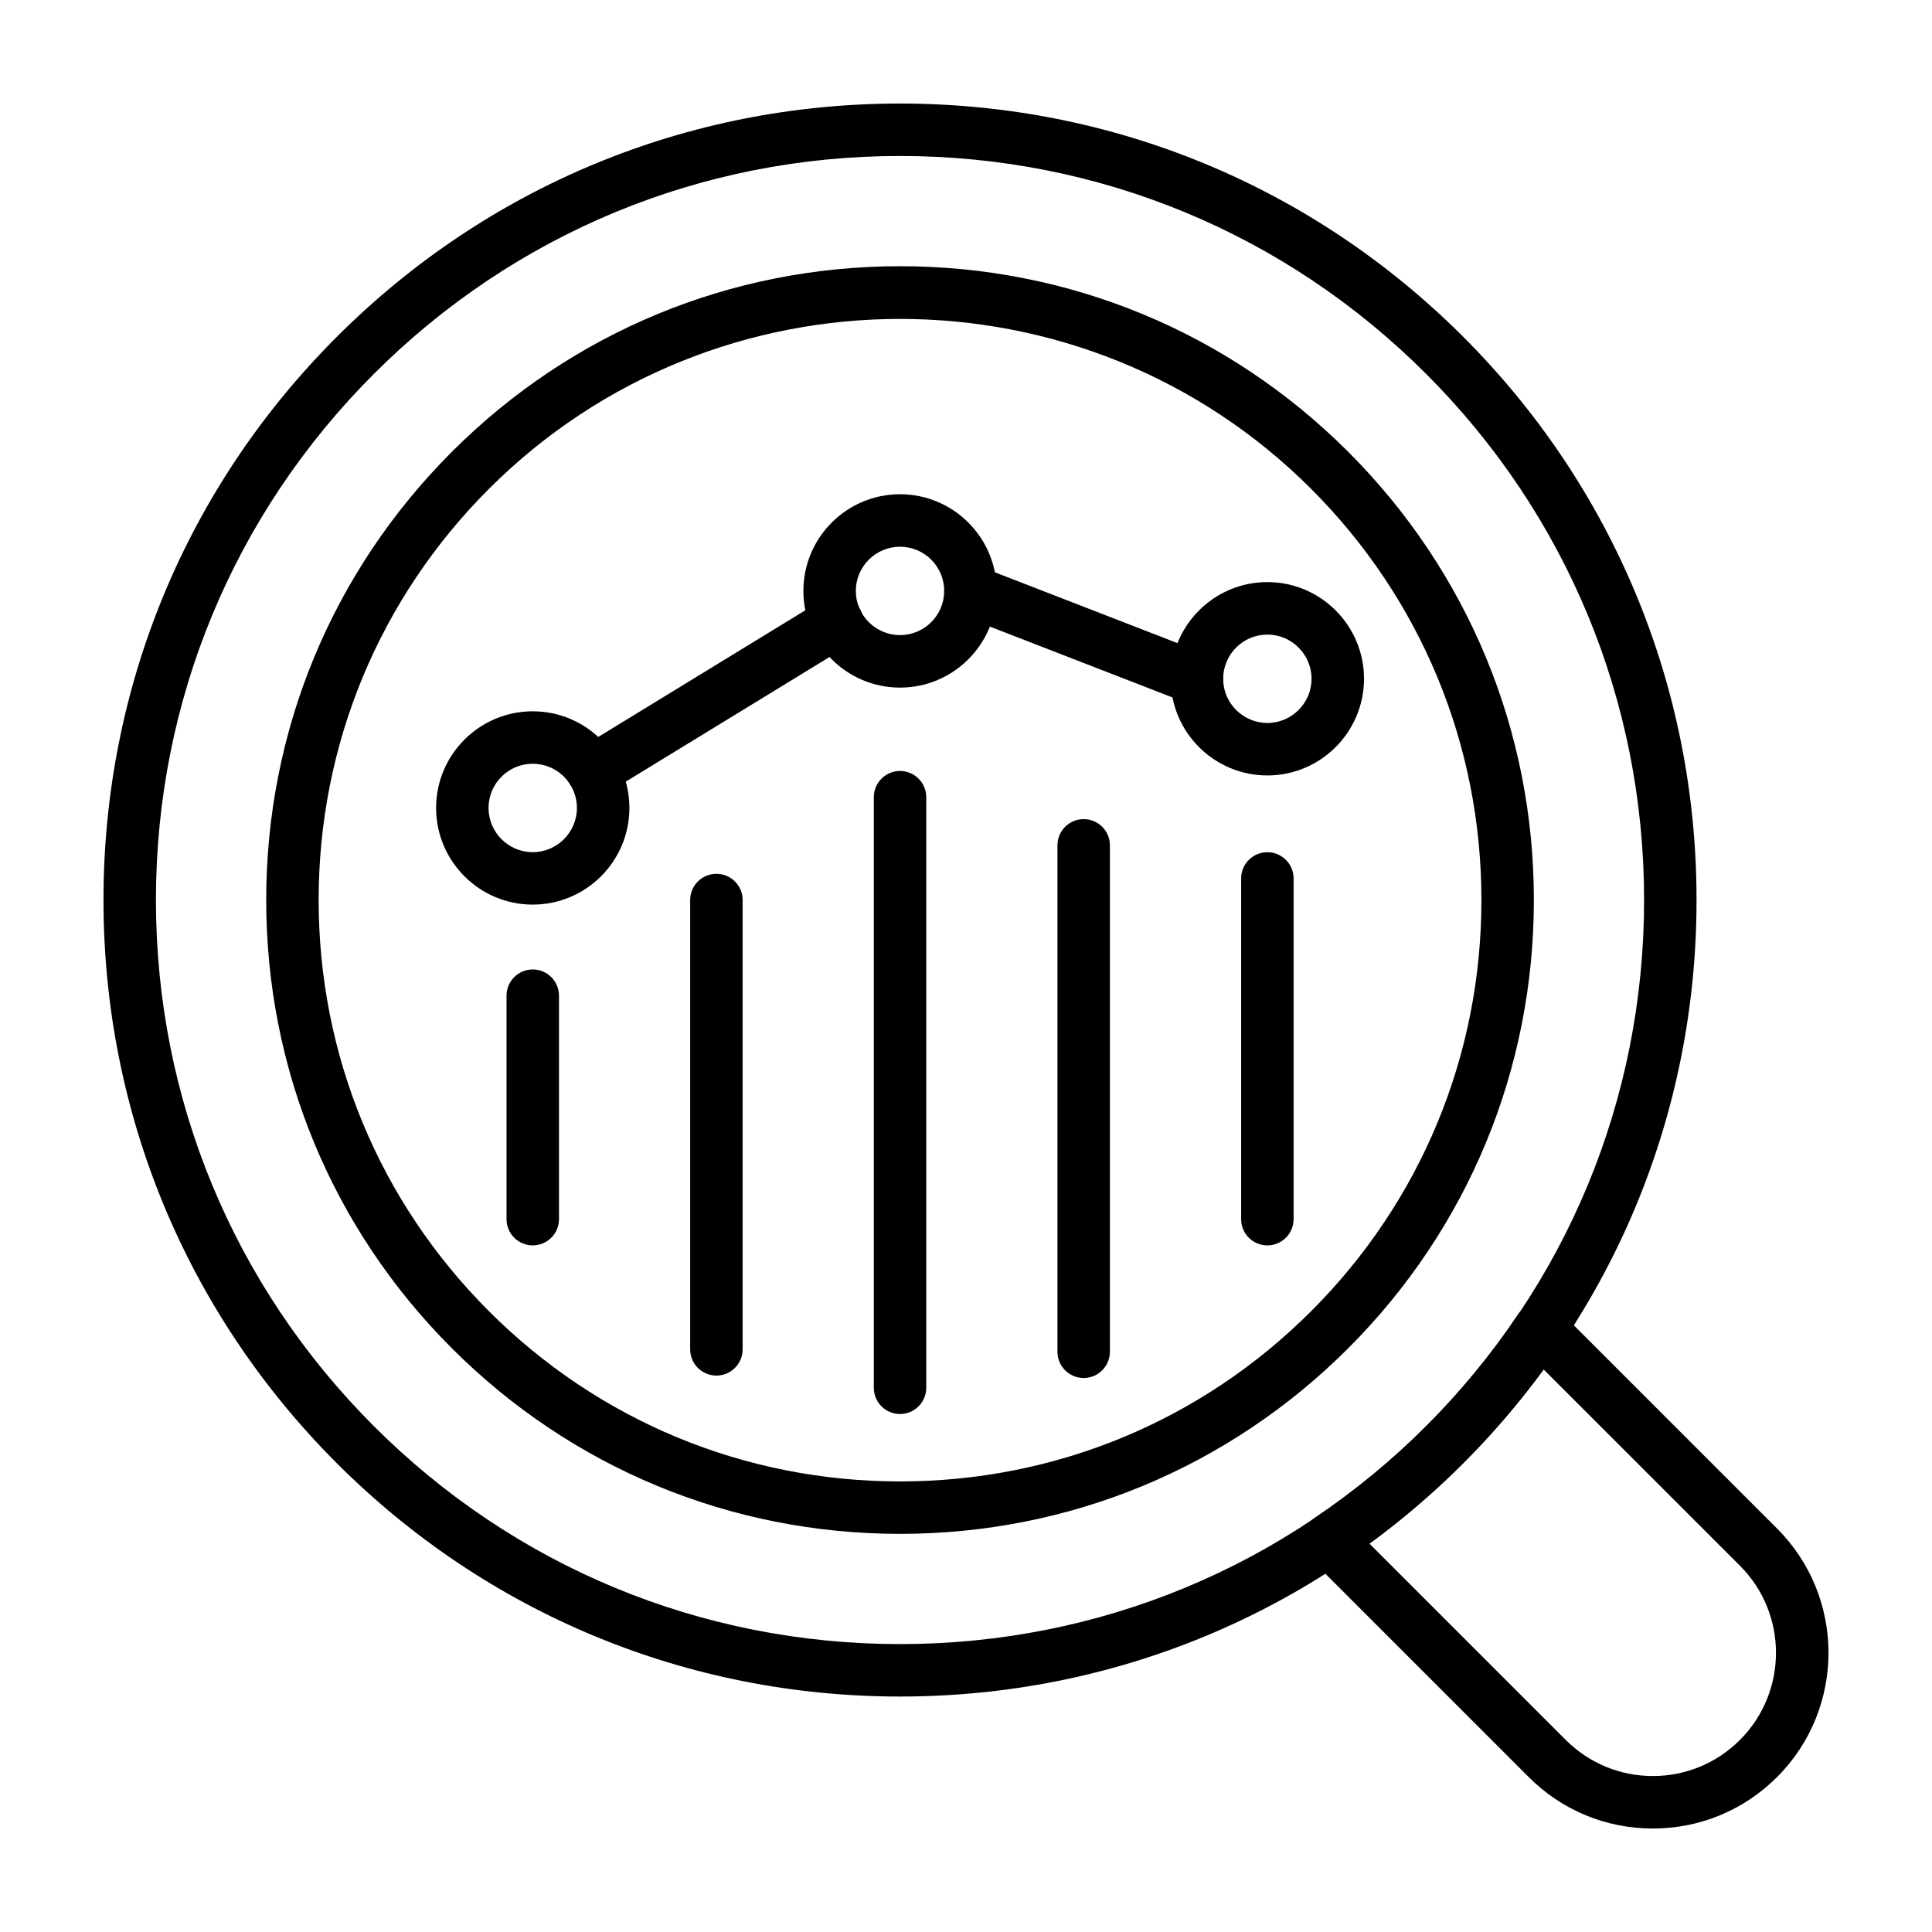
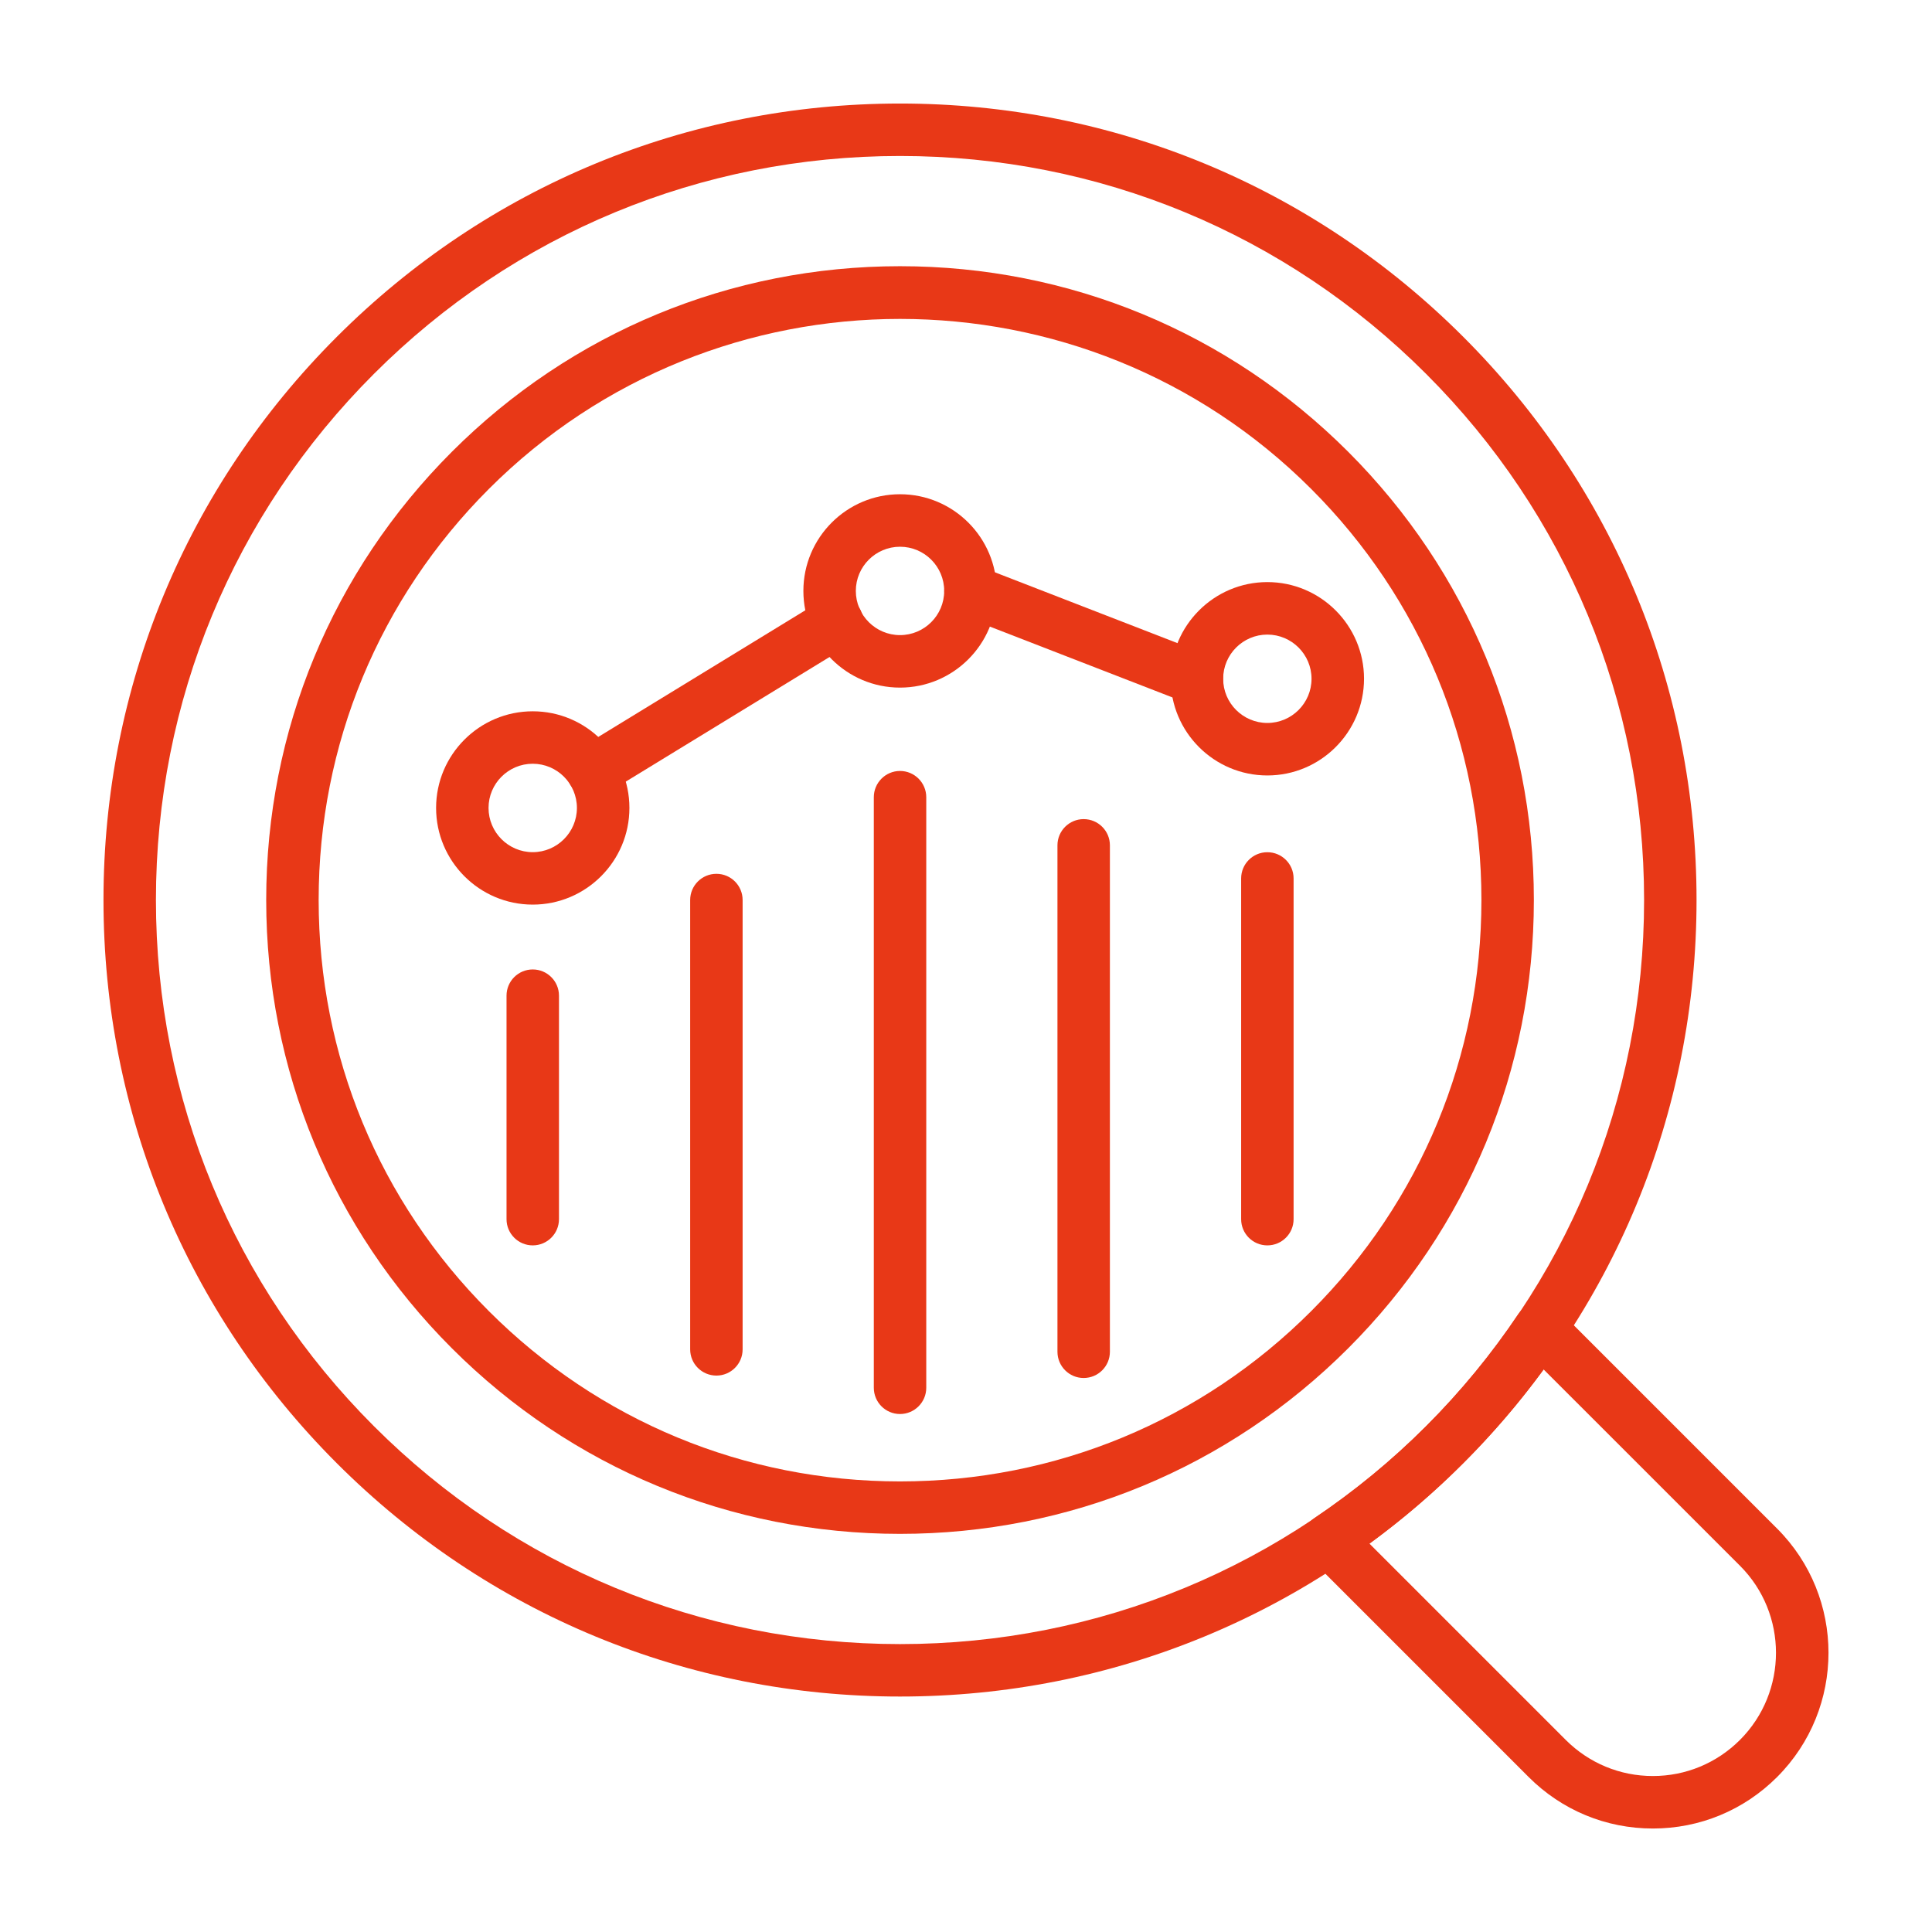
- <svg xmlns="http://www.w3.org/2000/svg" version="1.1" viewBox="0 0 36.946 36.948">
+ <svg xmlns="http://www.w3.org/2000/svg" version="1.1" viewBox="0 0 36.946 36.948" fill="#e83817">
  <g>
    <path d="M17.212,29.334c-3.238,0-6.282-1.261-8.571-3.55c-2.29-2.289-3.55-5.334-3.55-8.572c0-3.238,1.261-6.281,3.55-8.571   c2.289-2.289,5.334-3.55,8.571-3.55c3.238,0,6.282,1.261,8.572,3.55c2.289,2.29,3.55,5.334,3.55,8.571   c0,3.238-1.261,6.283-3.55,8.572C23.494,28.073,20.45,29.334,17.212,29.334z M17.212,6.099c-2.847,0-5.695,1.084-7.862,3.251   c-2.1,2.1-3.256,4.893-3.256,7.862c0,2.971,1.156,5.763,3.256,7.863c2.1,2.1,4.892,3.256,7.862,3.256s5.763-1.156,7.863-3.256   s3.256-4.892,3.256-7.863c0-2.969-1.156-5.762-3.256-7.862C22.907,7.182,20.06,6.099,17.212,6.099z" />
    <path d="M17.212,27.042c-0.277,0-0.501-0.225-0.501-0.502V15.246c0-0.277,0.225-0.502,0.501-0.502c0.277,0,0.502,0.225,0.502,0.502   V26.54C17.714,26.817,17.489,27.042,17.212,27.042z" />
    <path d="M20.724,26.353c-0.277,0-0.501-0.225-0.501-0.502v-9.685c0-0.277,0.225-0.501,0.501-0.501c0.277,0,0.502,0.224,0.502,0.501   v9.685C21.226,26.128,21.002,26.353,20.724,26.353z" />
    <path d="M24.237,23.817c-0.277,0-0.501-0.224-0.501-0.501v-6.517c0-0.277,0.224-0.501,0.501-0.501c0.277,0,0.502,0.224,0.502,0.501   v6.517C24.739,23.593,24.514,23.817,24.237,23.817z" />
    <path d="M13.701,26.307c-0.277,0-0.502-0.224-0.502-0.501v-8.594c0-0.277,0.225-0.501,0.502-0.501c0.277,0,0.501,0.224,0.501,0.501   v8.594C14.202,26.083,13.977,26.307,13.701,26.307z" />
    <path d="M10.188,23.817c-0.277,0-0.501-0.225-0.501-0.501v-4.275c0-0.277,0.225-0.501,0.501-0.501c0.277,0,0.502,0.224,0.502,0.501   v4.275C10.69,23.593,10.465,23.817,10.188,23.817z" />
    <path d="M17.212,13.15c-1.019,0-1.848-0.829-1.848-1.849s0.829-1.849,1.848-1.849c1.02,0,1.849,0.829,1.849,1.849   S18.232,13.15,17.212,13.15z M17.212,10.456c-0.466,0-0.845,0.379-0.845,0.845s0.38,0.845,0.845,0.845   c0.466,0,0.845-0.379,0.845-0.845S17.679,10.456,17.212,10.456z" />
    <path d="M10.188,17.3c-1.019,0-1.848-0.829-1.848-1.849c0-1.019,0.829-1.848,1.848-1.848c1.02,0,1.849,0.829,1.849,1.848   C12.037,16.471,11.207,17.3,10.188,17.3z M10.188,14.606c-0.466,0-0.845,0.379-0.845,0.845c0,0.466,0.379,0.846,0.845,0.846   c0.466,0,0.845-0.38,0.845-0.846C11.033,14.985,10.654,14.606,10.188,14.606z" />
    <path d="M24.237,14.83c-1.019,0-1.849-0.829-1.849-1.849c0-1.019,0.83-1.849,1.849-1.849c1.02,0,1.849,0.83,1.849,1.849   C26.085,14.001,25.256,14.83,24.237,14.83z M24.237,12.136c-0.466,0-0.845,0.38-0.845,0.845c0,0.466,0.38,0.845,0.845,0.845   c0.466,0,0.845-0.379,0.845-0.845C25.082,12.516,24.703,12.136,24.237,12.136z" />
    <path d="M11.336,15.248c-0.169,0-0.334-0.085-0.428-0.24c-0.144-0.236-0.07-0.545,0.166-0.69l4.671-2.857   c0.237-0.145,0.545-0.07,0.69,0.166c0.144,0.236,0.07,0.545-0.166,0.69l-4.671,2.857C11.516,15.225,11.425,15.248,11.336,15.248z" />
    <path d="M22.89,13.483c-0.061,0-0.122-0.01-0.181-0.034l-4.331-1.68c-0.258-0.1-0.386-0.391-0.286-0.649   c0.1-0.259,0.391-0.387,0.649-0.286l4.33,1.68c0.258,0.1,0.386,0.391,0.286,0.649C23.28,13.362,23.091,13.483,22.89,13.483z" />
    <path d="M17.212,32.445c-4.069,0-7.894-1.585-10.771-4.462c-2.877-2.877-4.462-6.702-4.462-10.771c0-4.069,1.584-7.894,4.462-10.77   c2.877-2.877,6.702-4.462,10.771-4.462c4.069,0,7.894,1.584,10.772,4.462c2.877,2.877,4.461,6.702,4.461,10.77   c0,4.069-1.584,7.894-4.461,10.771C25.107,30.86,21.281,32.445,17.212,32.445z M17.212,2.983c-3.8,0-7.374,1.48-10.062,4.168   c-2.688,2.688-4.168,6.261-4.168,10.061c0,3.801,1.48,7.375,4.168,10.062c2.688,2.688,6.261,4.168,10.062,4.168   c3.801,0,7.375-1.481,10.062-4.168c2.688-2.687,4.168-6.261,4.168-10.062c0-3.8-1.48-7.374-4.168-10.061   C24.587,4.463,21.013,2.983,17.212,2.983z" />
    <path d="M31.61,34.969c-0.897,0-1.741-0.35-2.375-0.984l-4.179-4.179c-0.106-0.106-0.159-0.253-0.144-0.403   c0.015-0.15,0.095-0.284,0.22-0.368c0.772-0.519,1.493-1.111,2.143-1.762c0.651-0.651,1.244-1.371,1.761-2.143   c0.084-0.124,0.219-0.205,0.368-0.219c0.15-0.016,0.297,0.038,0.404,0.144l4.178,4.178c1.31,1.31,1.31,3.441,0,4.751   C33.351,34.619,32.507,34.969,31.61,34.969z M26.188,29.519l3.756,3.756c0.445,0.444,1.036,0.69,1.666,0.69   c0.629,0,1.22-0.246,1.665-0.69c0.919-0.919,0.919-2.414,0-3.332l-3.756-3.755c-0.466,0.638-0.981,1.24-1.536,1.794   C27.429,28.538,26.828,29.052,26.188,29.519z" />
  </g>
</svg>
